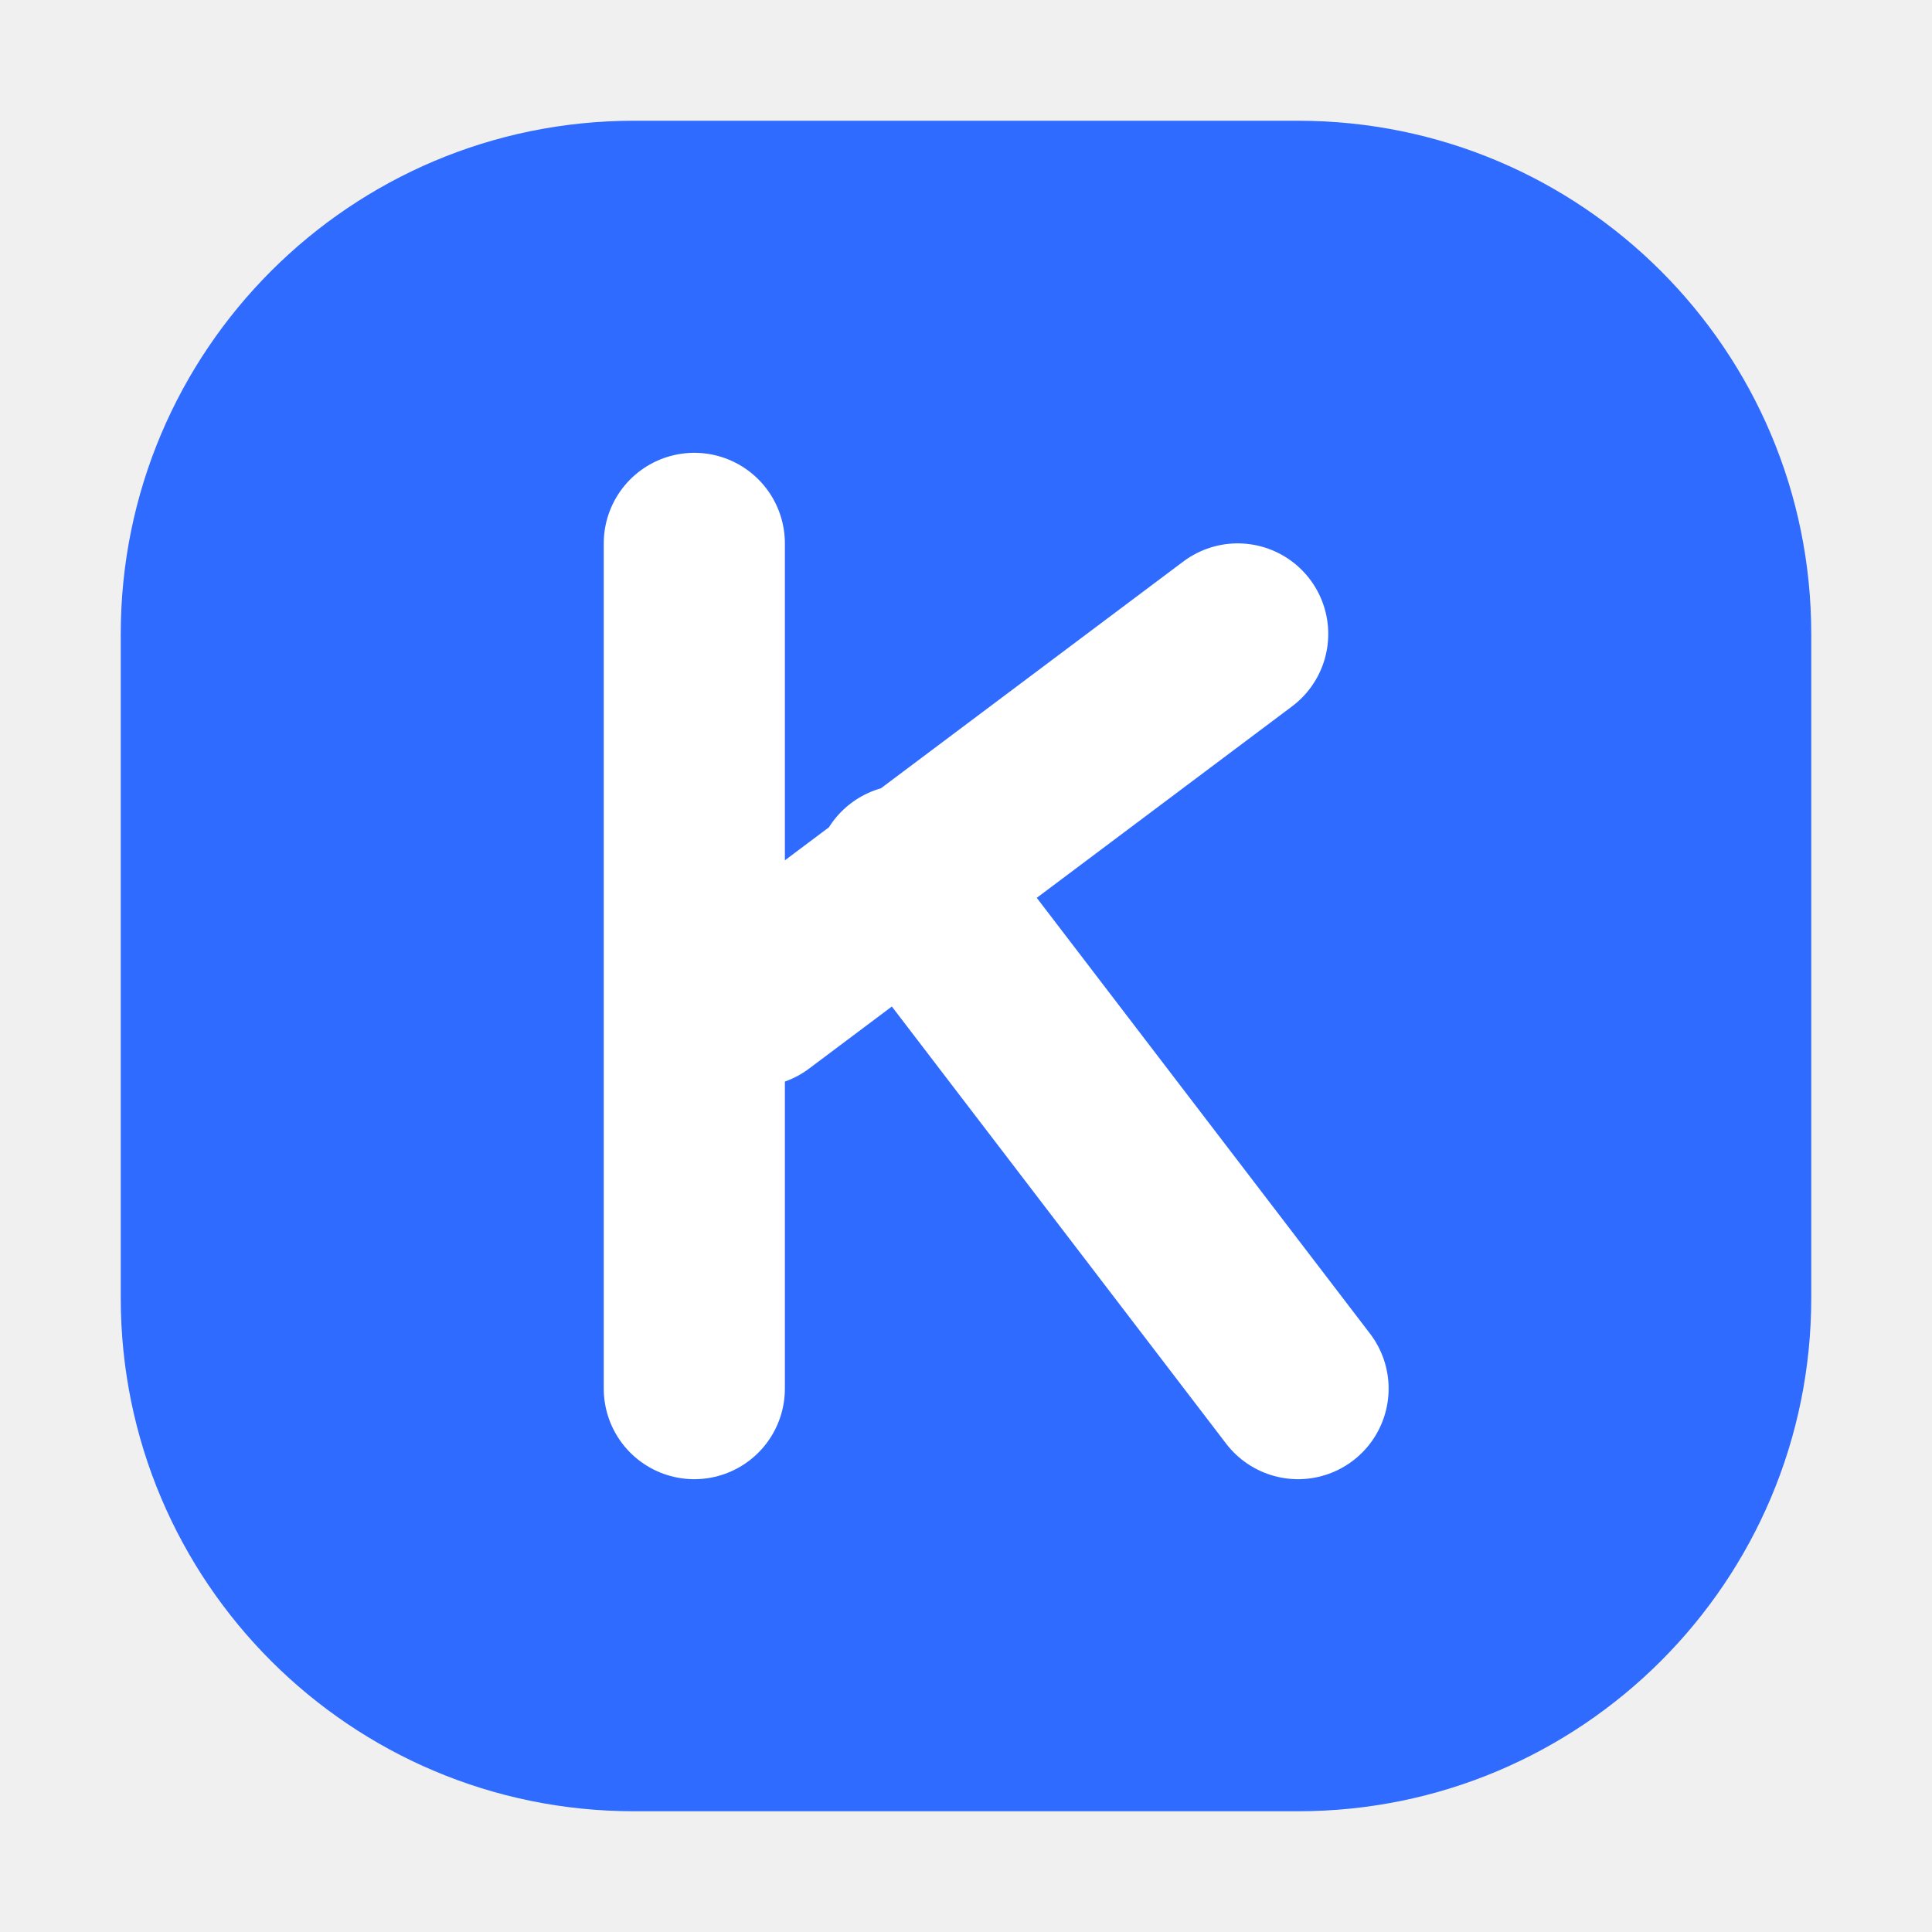
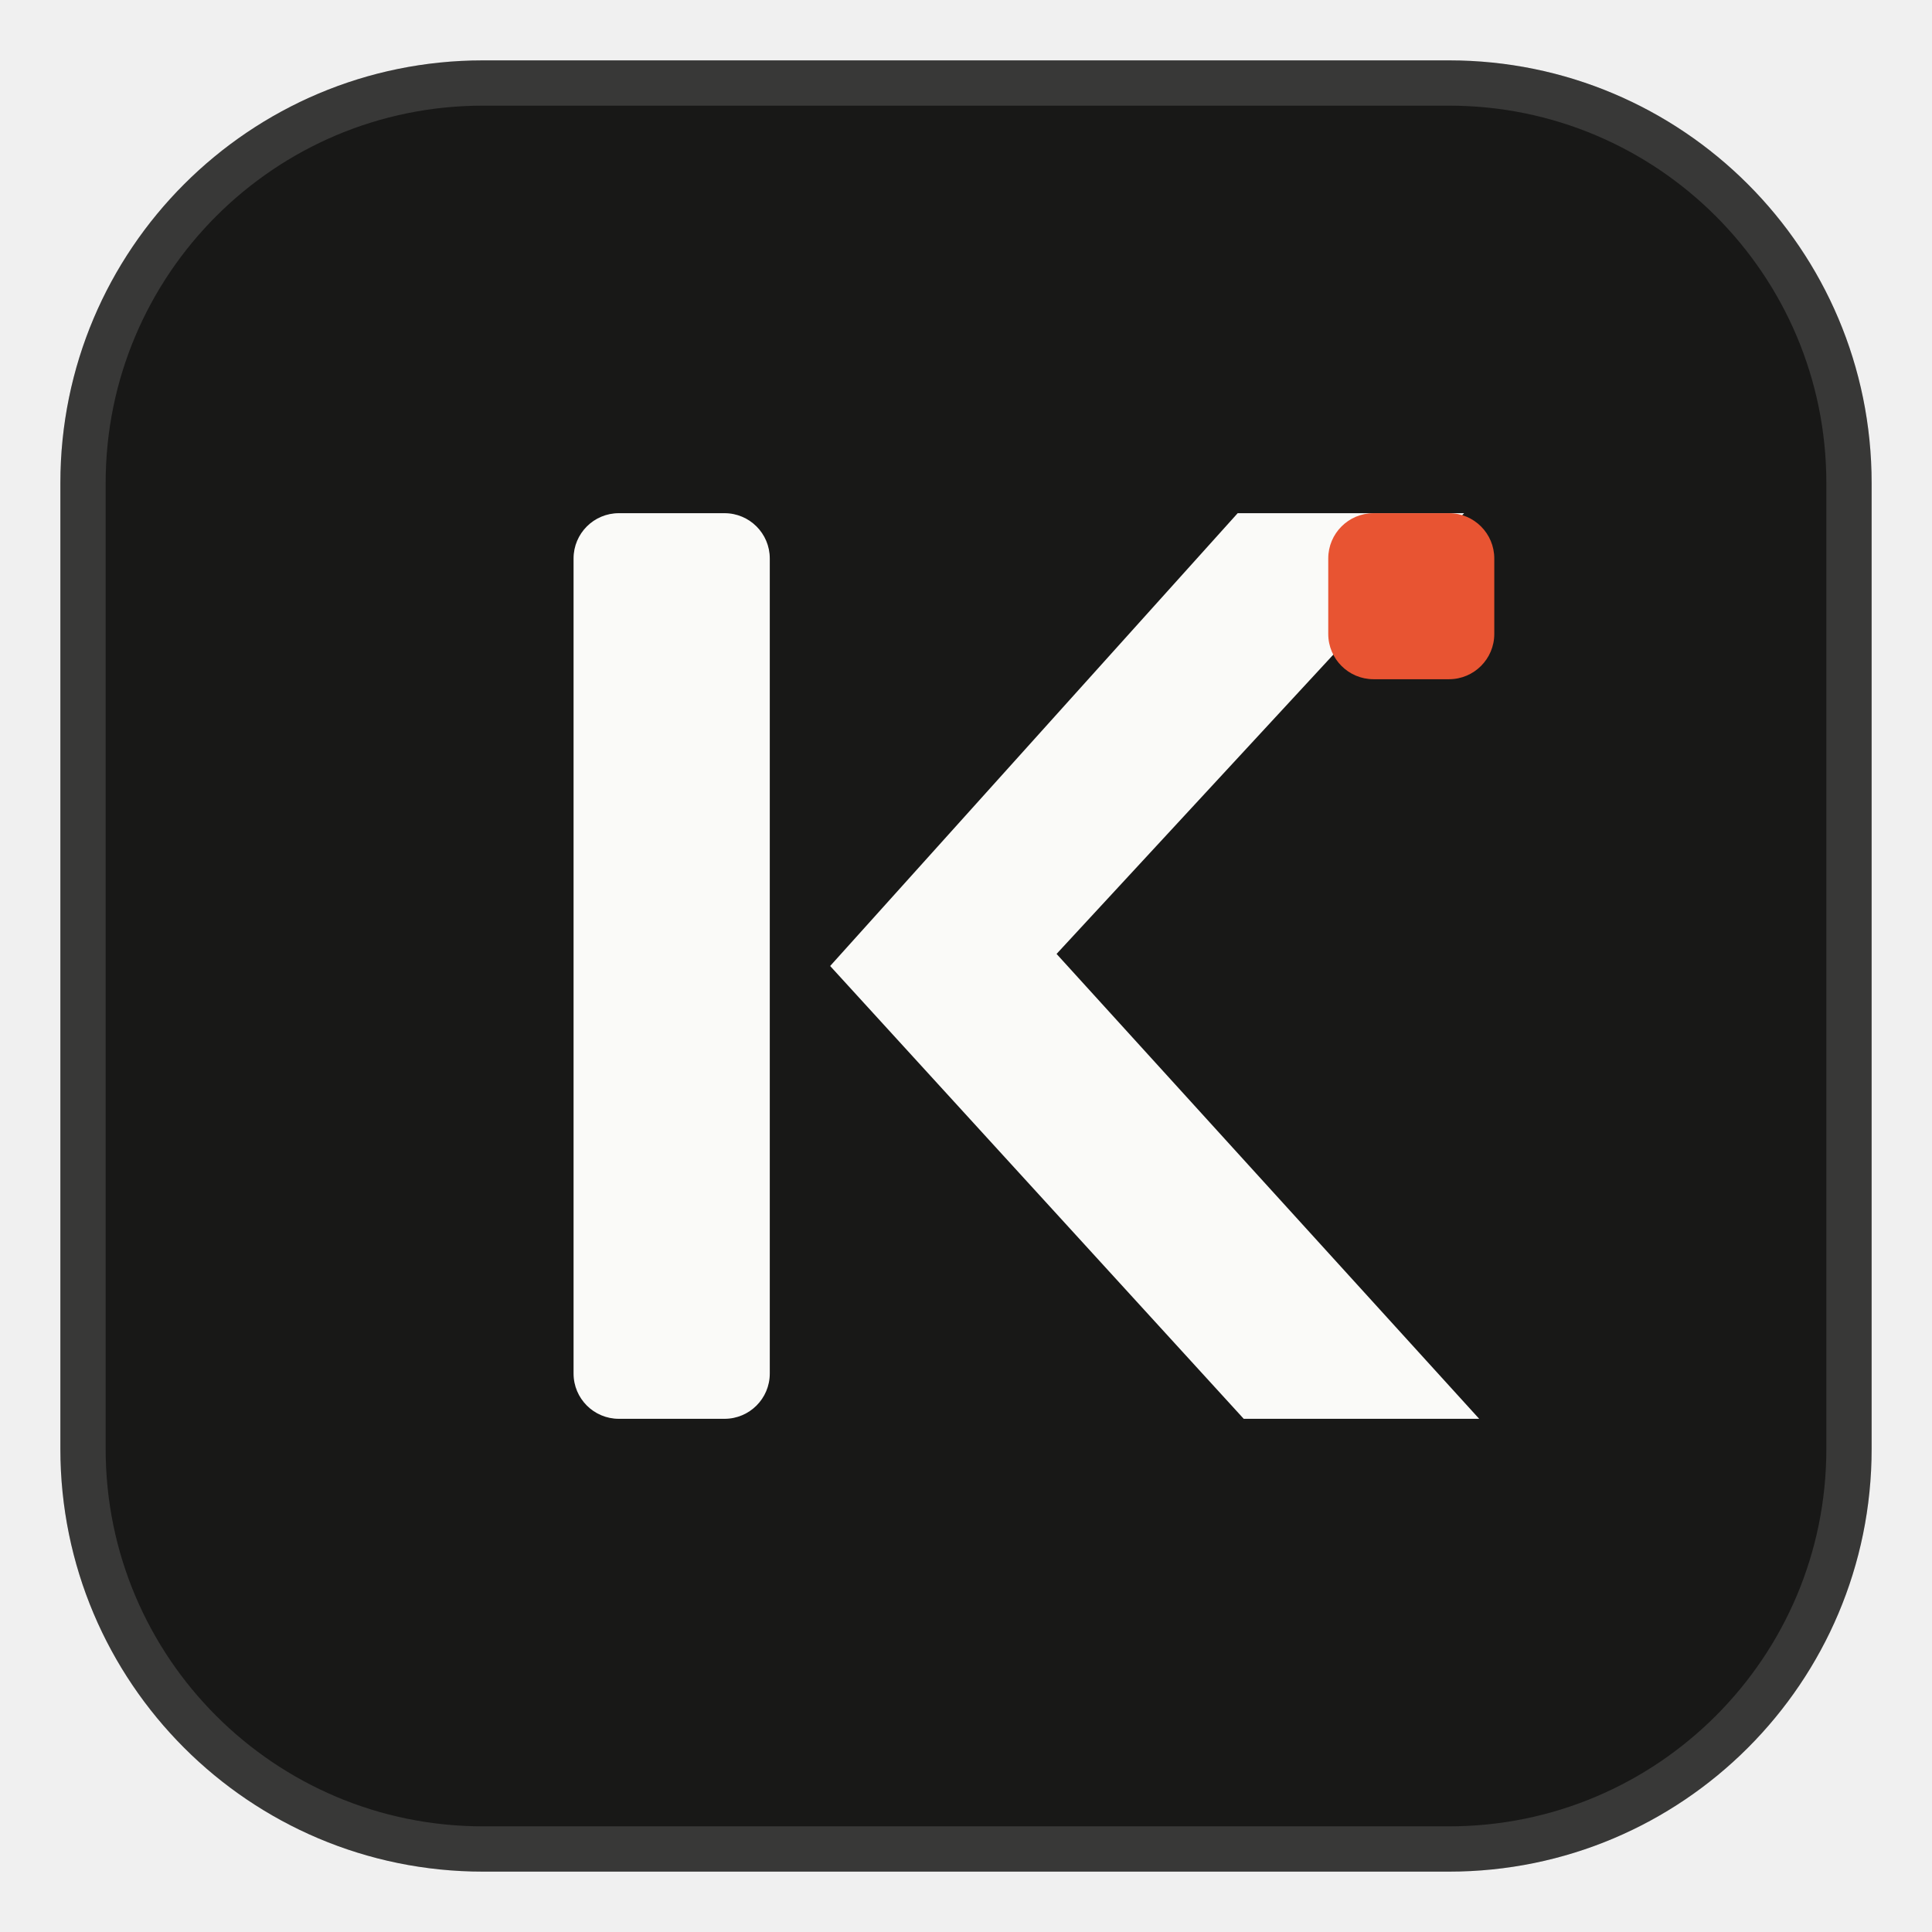
<svg xmlns="http://www.w3.org/2000/svg" viewBox="0 0 64 64" fill="none">
-   <rect x="4" y="4" width="56" height="56" rx="17" fill="#2f6bff" />
-   <path d="M23 18v28m18-25L25 33m5-4 13 17" stroke="#fff" stroke-width="6" stroke-linecap="round" stroke-linejoin="round" />
+   <rect x="2" y="2" width="60" height="60" rx="14" fill="#181817" />
+   <rect x="2.75" y="2.75" width="58.5" height="58.5" rx="13.25" stroke="#ffffff" stroke-opacity="0.14" stroke-width="1.5" />
+   <rect x="19" y="17" width="6.5" height="30" rx="1.5" fill="#FAFAF8" />
+   <path d="M27.5 32L41 17H48.5L35 31.6L49 47H41.2L27.5 32Z" fill="#FAFAF8" />
+   <rect x="44" y="17" width="5.5" height="5.5" rx="1.5" fill="#E85432" />
</svg>
